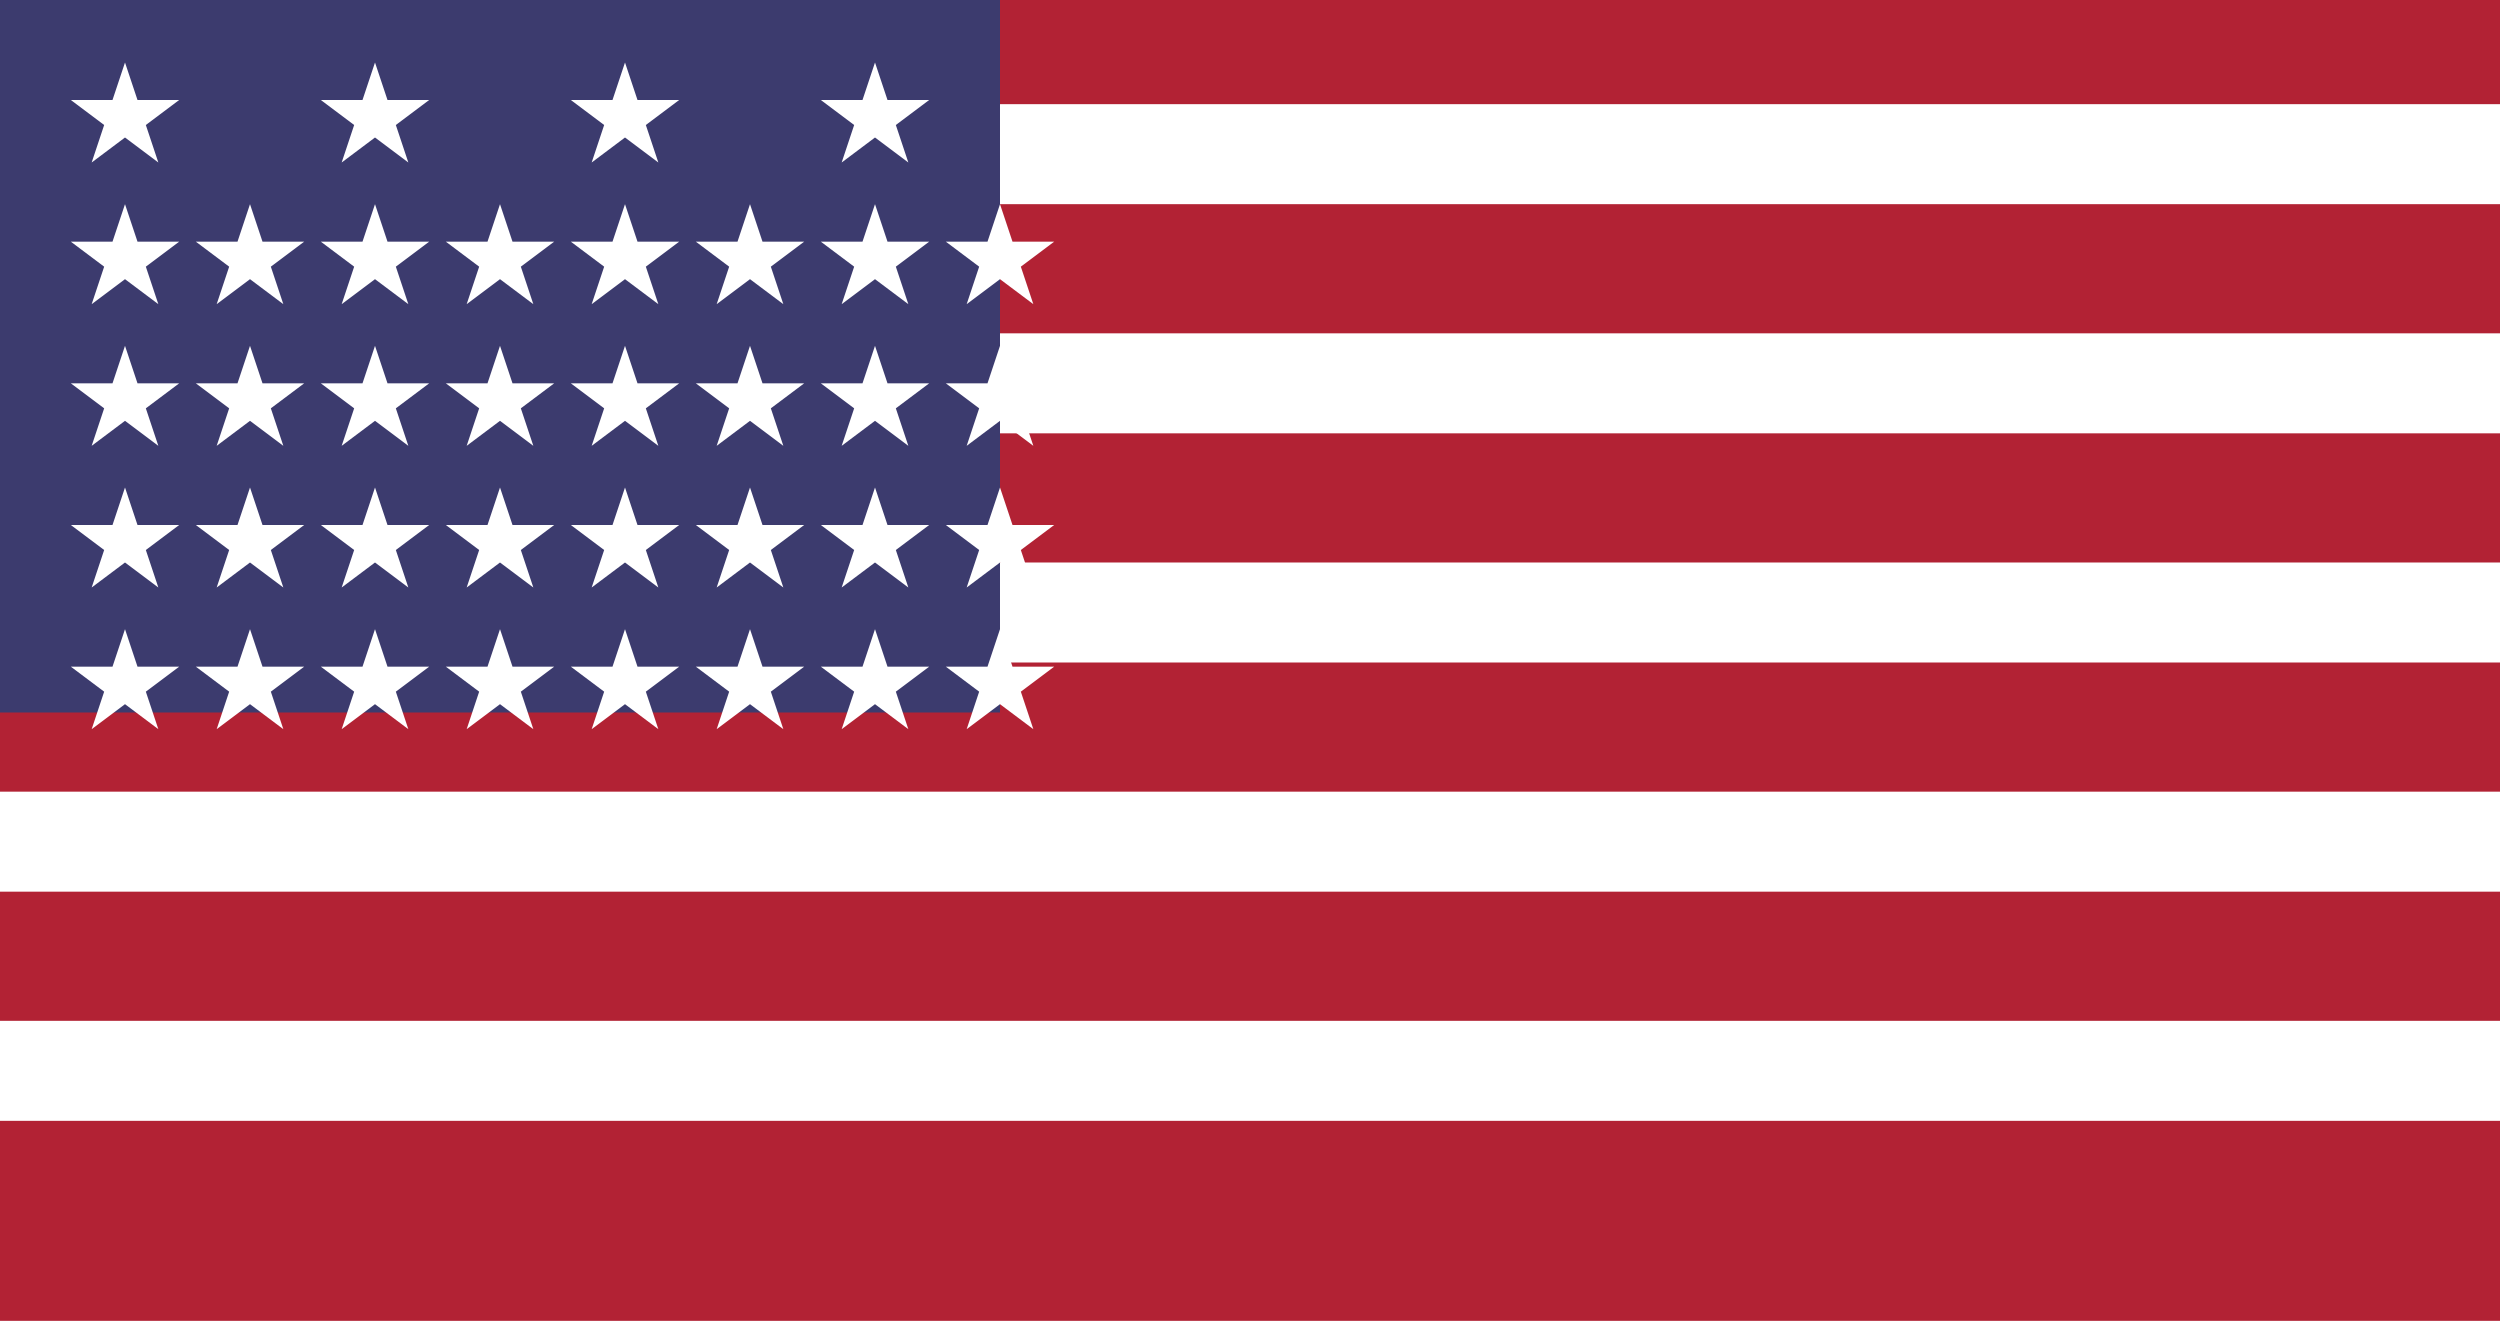
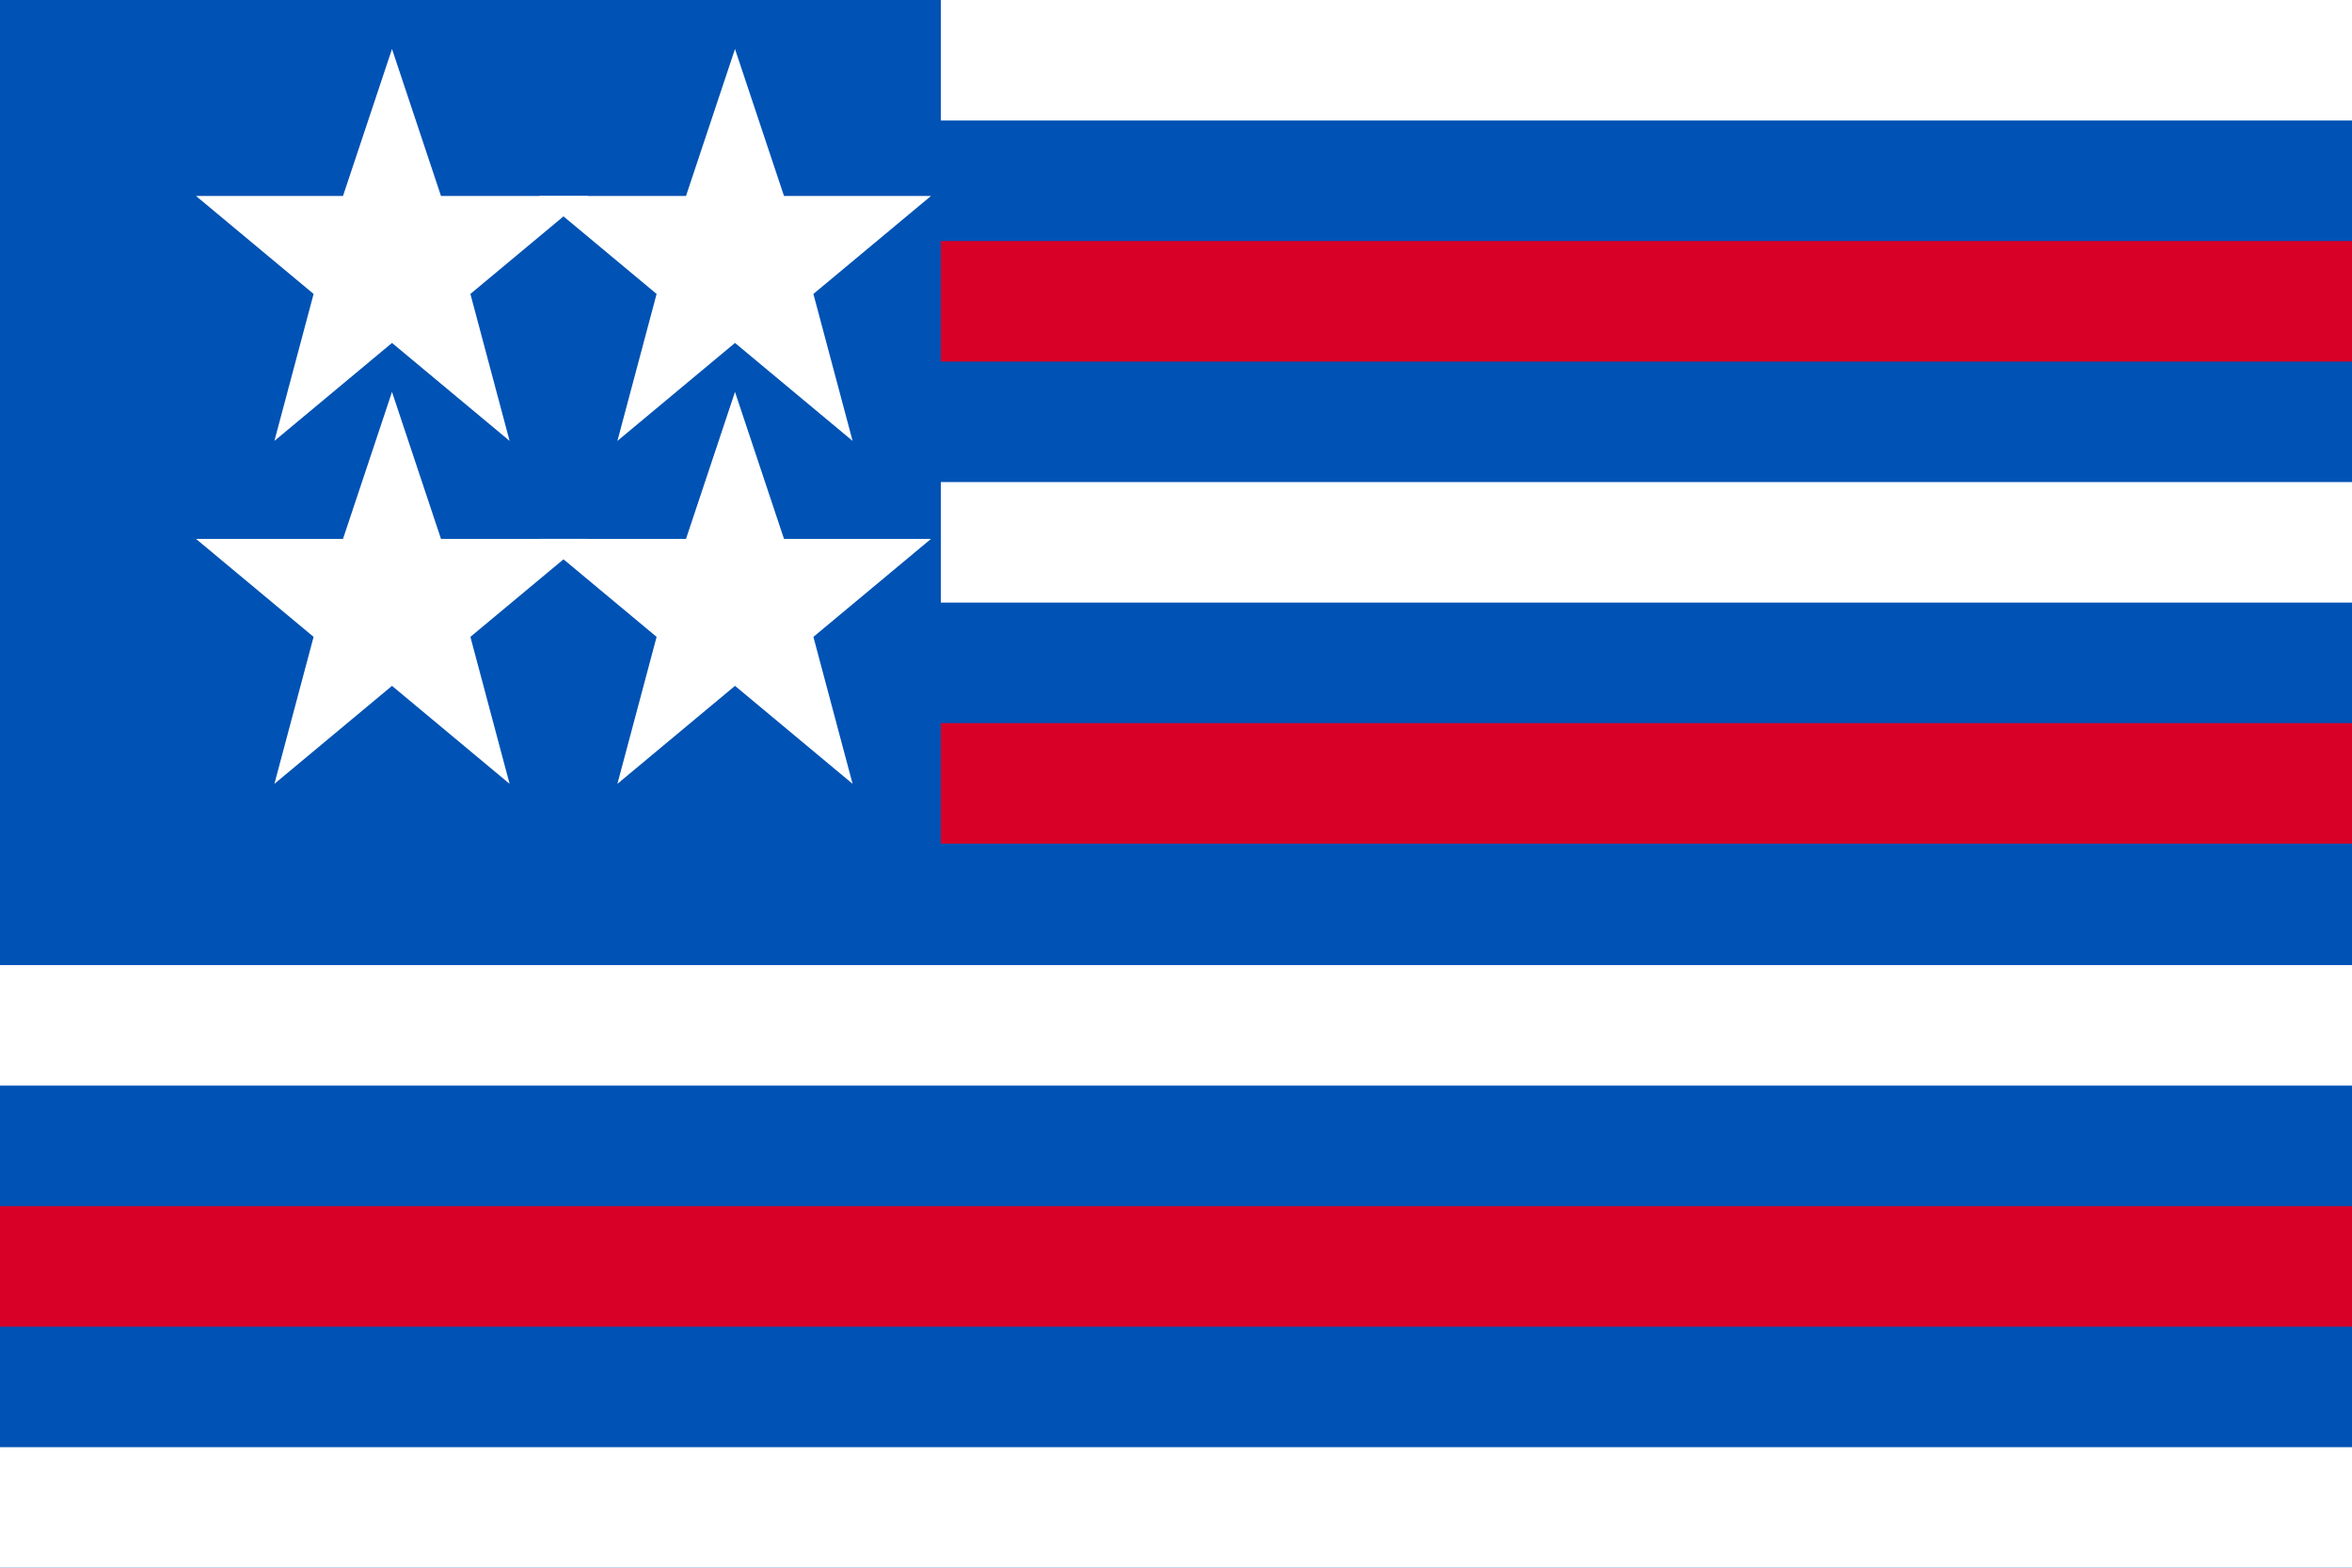
- <svg xmlns="http://www.w3.org/2000/svg" viewBox="0 0 60 31.7">
-   <rect width="60" height="31.7" fill="#b22234" />
-   <path d="M0,3.7h60m0,5.5H0m0,5.5h60m0,5.5H0m0,5.5h60" stroke="#fff" stroke-width="2.4" />
-   <rect width="24" height="17.1" fill="#3c3b6e" />
-   <g fill="#fff">
-     <g id="s4">
-       <g id="s2">
-         <path id="s" d="M3,1.5l.3.9h1l-.8.6.3.9-.8-.6-.8.6.3-.9-.8-.6h1z" />
-         <use href="#s" x="6" />
-       </g>
-       <use href="#s2" x="12" />
-     </g>
-     <use href="#s4" y="3.4" />
-     <use href="#s4" y="6.8" />
-     <use href="#s4" y="10.2" />
-     <use href="#s4" y="13.6" />
-     <use href="#s" x="3" y="3.4" />
-     <use href="#s" x="9" y="3.4" />
-     <use href="#s" x="15" y="3.4" />
-     <use href="#s" x="21" y="3.4" />
-     <use href="#s" x="3" y="6.8" />
-     <use href="#s" x="9" y="6.8" />
-     <use href="#s" x="15" y="6.8" />
-     <use href="#s" x="21" y="6.8" />
-     <use href="#s" x="3" y="10.2" />
-     <use href="#s" x="9" y="10.2" />
-     <use href="#s" x="15" y="10.2" />
-     <use href="#s" x="21" y="10.2" />
-     <use href="#s" x="3" y="13.6" />
-     <use href="#s" x="9" y="13.6" />
-     <use href="#s" x="15" y="13.6" />
-     <use href="#s" x="21" y="13.6" />
-   </g>
+ <svg xmlns="http://www.w3.org/2000/svg" width="24" height="16" viewBox="0 0 24 16">
+   <rect width="24" height="16" fill="#0052B4" />
+   <rect width="24" height="1.23" y="0" fill="#FFFFFF" />
+   <rect width="24" height="1.23" y="2.46" fill="#D80027" />
+   <rect width="24" height="1.23" y="4.92" fill="#FFFFFF" />
+   <rect width="24" height="1.23" y="7.38" fill="#D80027" />
+   <rect width="24" height="1.23" y="9.85" fill="#FFFFFF" />
+   <rect width="24" height="1.23" y="12.31" fill="#D80027" />
+   <rect width="24" height="1.23" y="14.77" fill="#FFFFFF" />
+   <rect width="9.6" height="8.62" fill="#0052B4" />
+   <polygon fill="#FFFFFF" points="4.0,0.5 4.5,2.0 6.0,2.0 4.8,3.0 5.2,4.5 4.0,3.5 2.8,4.5 3.2,3.0 2.0,2.0 3.5,2.0" />
+   <polygon fill="#FFFFFF" points="7.5,0.5 8.0,2.0 9.5,2.0 8.3,3.0 8.7,4.5 7.5,3.5 6.3,4.5 6.7,3.0 5.5,2.0 7.0,2.0" />
+   <polygon fill="#FFFFFF" points="4.0,4.0 4.5,5.5 6.0,5.5 4.8,6.5 5.2,8.0 4.0,7.0 2.8,8.0 3.2,6.5 2.0,5.5 3.5,5.5" />
+   <polygon fill="#FFFFFF" points="7.5,4.0 8.0,5.5 9.5,5.5 8.3,6.5 8.7,8.0 7.5,7.0 6.3,8.0 6.7,6.5 5.5,5.5 7.0,5.5" />
</svg>
